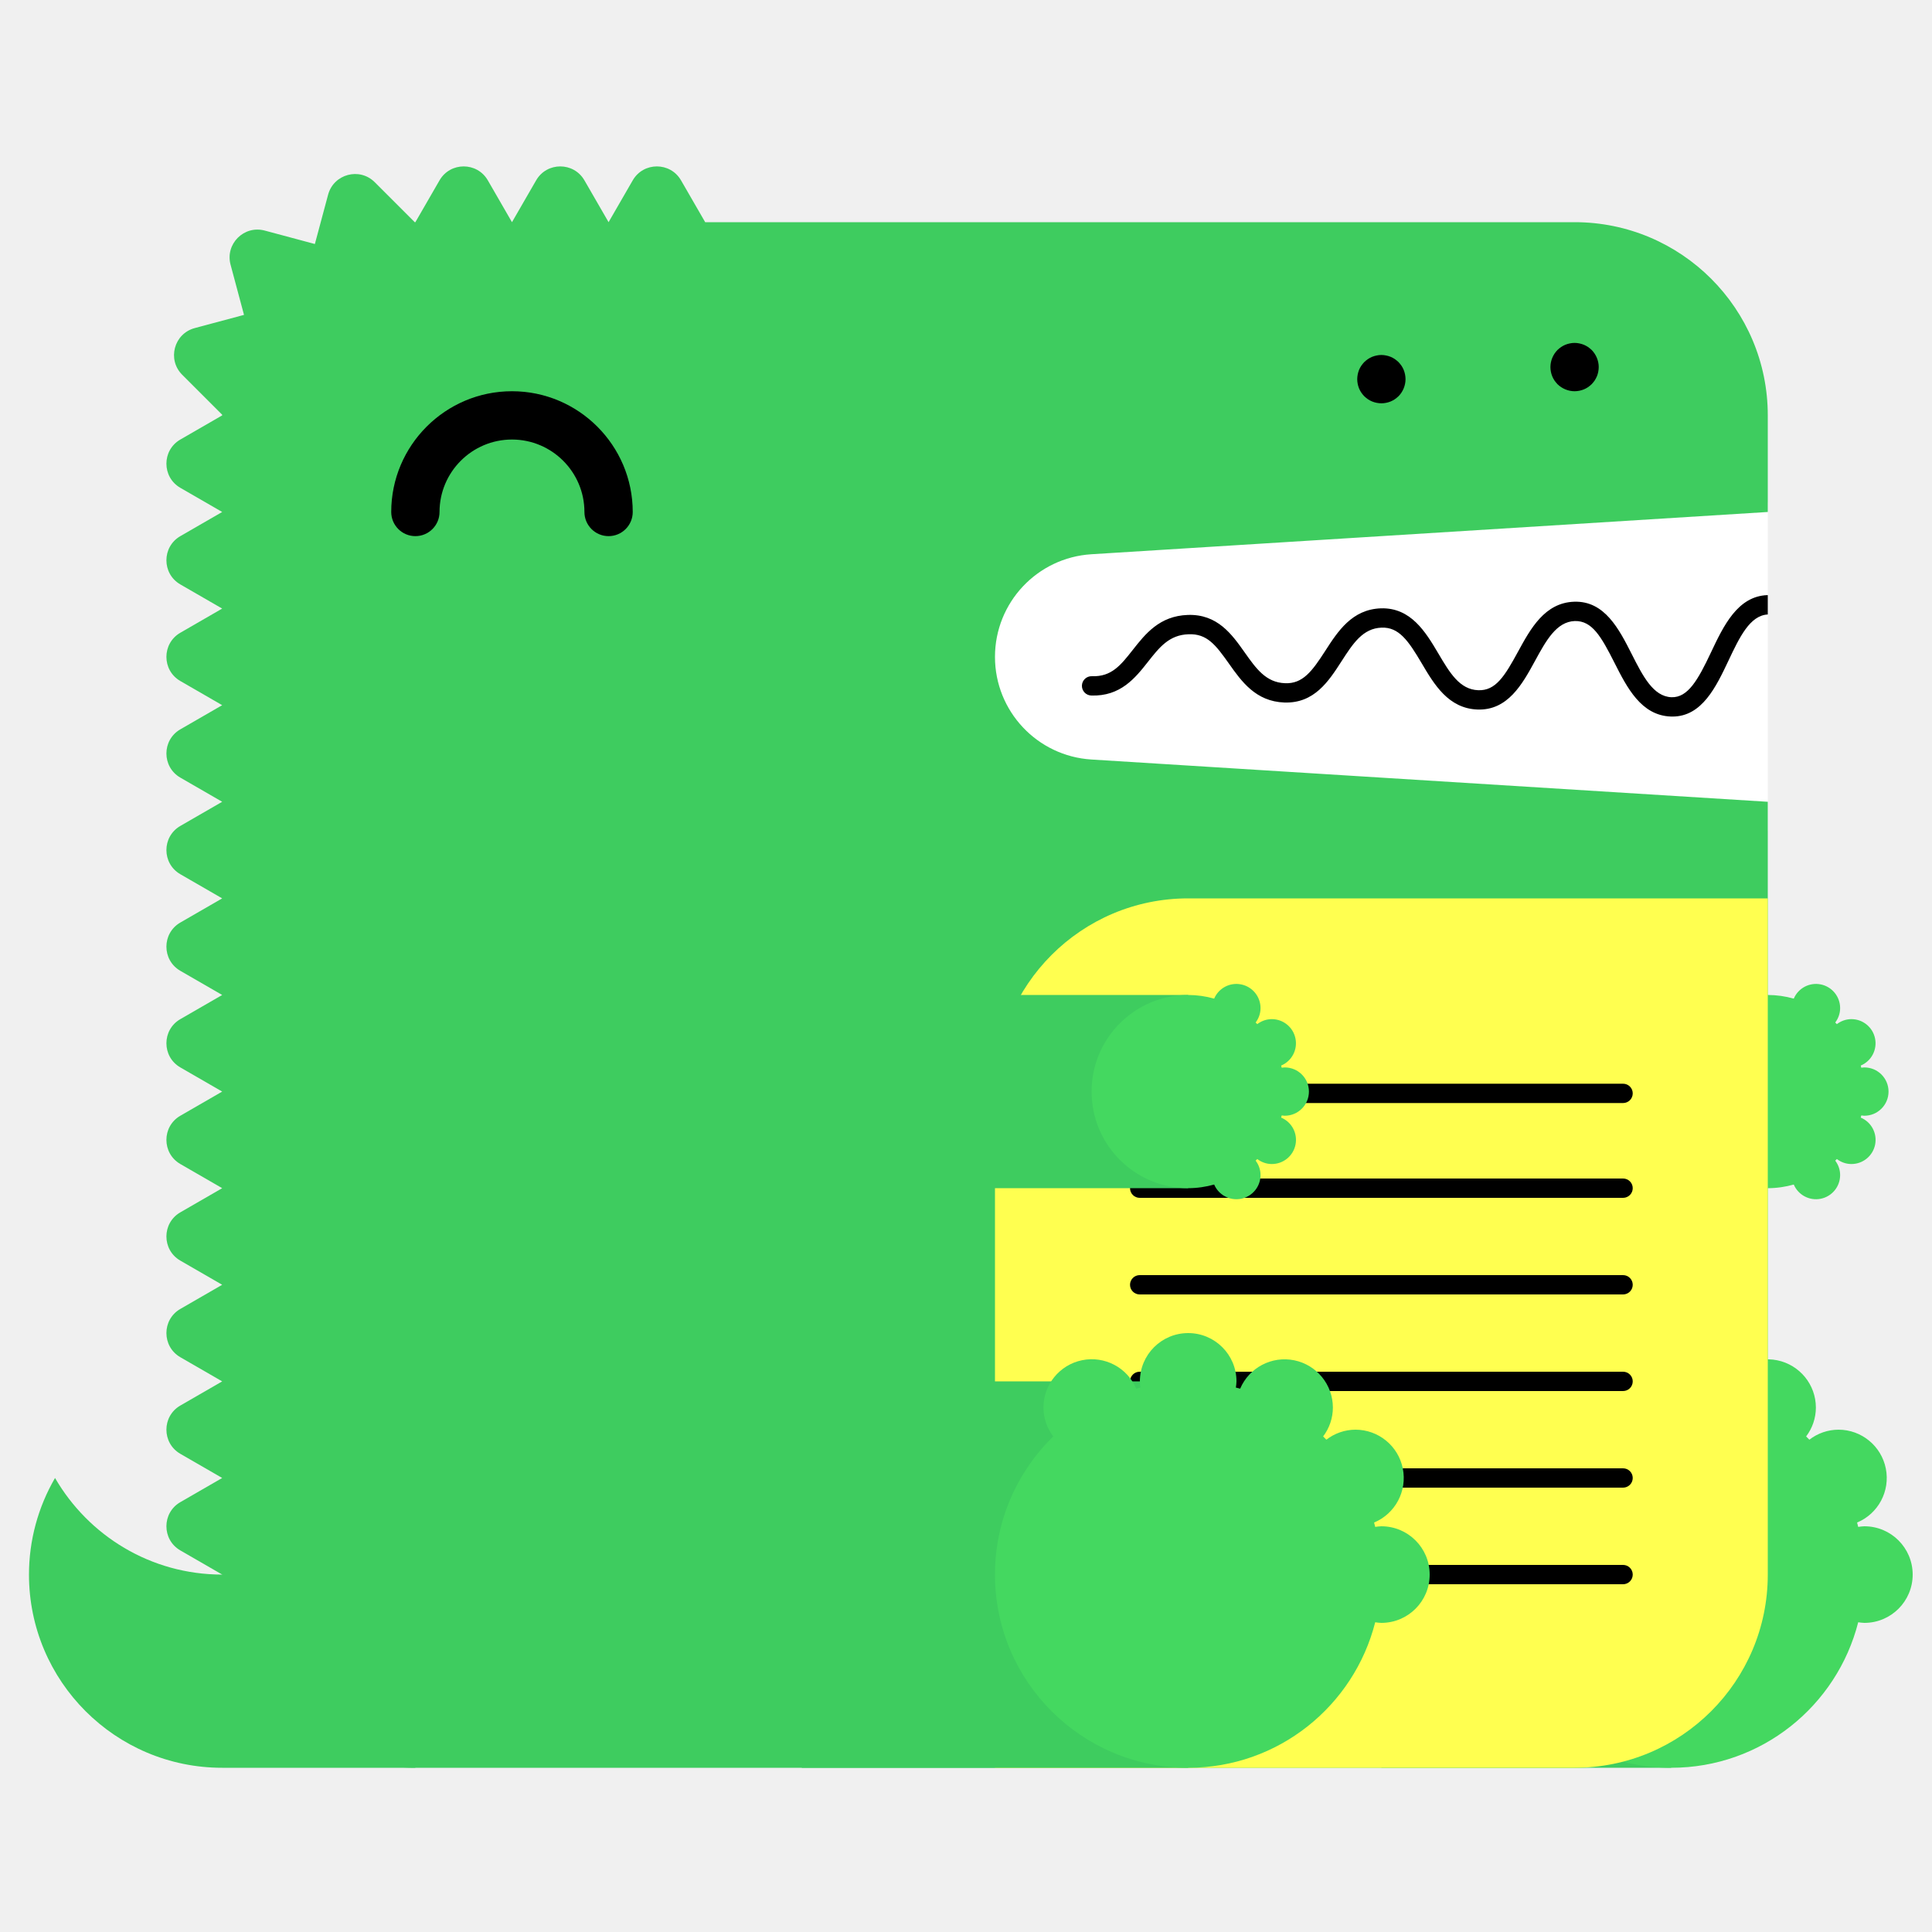
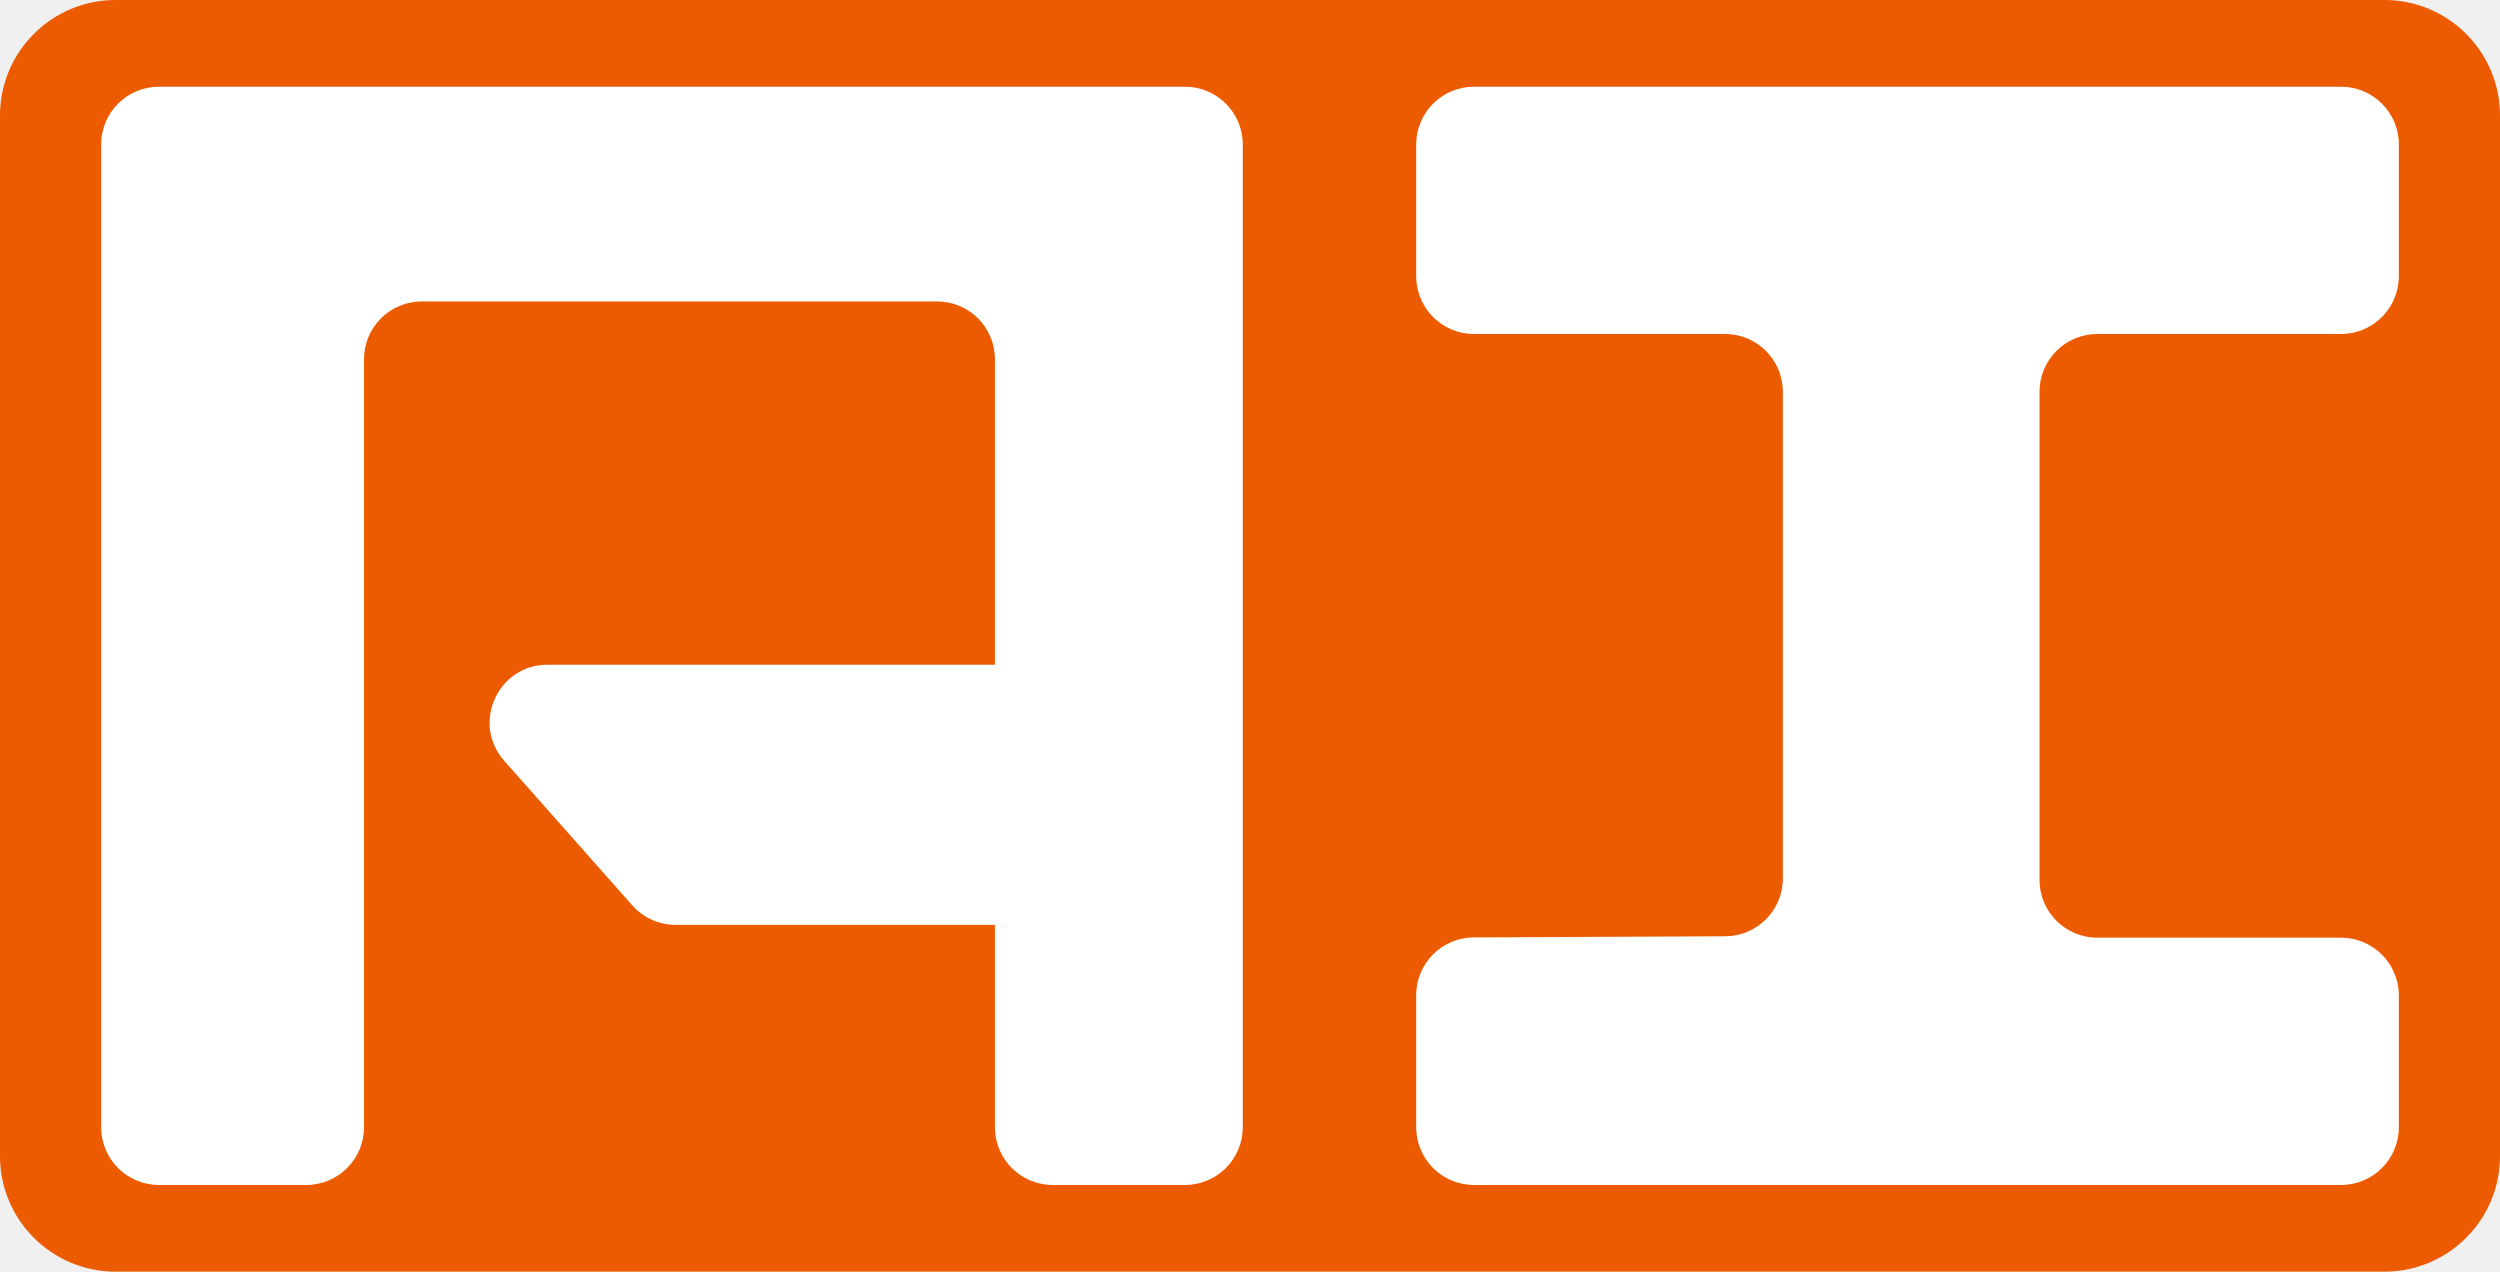
- <svg xmlns="http://www.w3.org/2000/svg" width="200" height="200" viewBox="0 0 200 200">
-   <g fill="none" fill-rule="evenodd">
-     <path fill="#FFF" d="M99 52h84v34H99z" />
-     <path d="M23 163c-7.398 0-13.843-4.027-17.303-10A19.886 19.886 0 0 0 3 163c0 11.046 8.954 20 20 20h20v-20H23z" fill="#3ECC5F" />
-     <path d="M112.98 57.376L183 53V43c0-11.046-8.954-20-20-20H73l-2.5-4.33c-1.112-1.925-3.889-1.925-5 0L63 23l-2.5-4.33c-1.111-1.925-3.889-1.925-5 0L53 23l-2.5-4.33c-1.111-1.925-3.889-1.925-5 0L43 23c-.022 0-.042.003-.065.003l-4.142-4.141c-1.57-1.571-4.252-.853-4.828 1.294l-1.369 5.104-5.192-1.392c-2.148-.575-4.111 1.389-3.535 3.536l1.39 5.193-5.102 1.367c-2.148.576-2.867 3.259-1.296 4.83l4.142 4.142c0 .021-.003.042-.003.064l-4.33 2.5c-1.925 1.111-1.925 3.889 0 5L23 53l-4.33 2.5c-1.925 1.111-1.925 3.889 0 5L23 63l-4.33 2.5c-1.925 1.111-1.925 3.889 0 5L23 73l-4.33 2.5c-1.925 1.111-1.925 3.889 0 5L23 83l-4.33 2.5c-1.925 1.111-1.925 3.889 0 5L23 93l-4.33 2.5c-1.925 1.111-1.925 3.889 0 5L23 103l-4.33 2.5c-1.925 1.111-1.925 3.889 0 5L23 113l-4.33 2.5c-1.925 1.111-1.925 3.889 0 5L23 123l-4.33 2.5c-1.925 1.111-1.925 3.889 0 5L23 133l-4.33 2.5c-1.925 1.111-1.925 3.889 0 5L23 143l-4.33 2.5c-1.925 1.111-1.925 3.889 0 5L23 153l-4.33 2.5c-1.925 1.111-1.925 3.889 0 5L23 163c0 11.046 8.954 20 20 20h120c11.046 0 20-8.954 20-20V83l-70.02-4.376A10.645 10.645 0 0 1 103 68c0-5.621 4.37-10.273 9.98-10.624" fill="#3ECC5F" />
-     <path fill="#3ECC5F" d="M143 183h30v-40h-30z" />
-     <path d="M193 158c-.219 0-.428.037-.639.064-.038-.15-.074-.301-.116-.451A5 5 0 0 0 190.32 148a4.96 4.96 0 0 0-3.016 1.036 26.531 26.531 0 0 0-.335-.336 4.955 4.955 0 0 0 1.011-2.987 5 5 0 0 0-9.599-1.959c-.148-.042-.297-.077-.445-.115.027-.211.064-.42.064-.639a5 5 0 0 0-5-5 5 5 0 0 0-5 5c0 .219.037.428.064.639-.148.038-.297.073-.445.115a4.998 4.998 0 0 0-9.599 1.959c0 1.125.384 2.151 1.011 2.987-3.717 3.632-6.031 8.693-6.031 14.3 0 11.046 8.954 20 20 20 9.339 0 17.16-6.41 19.361-15.064.211.027.42.064.639.064a5 5 0 0 0 5-5 5 5 0 0 0-5-5" fill="#44D860" />
-     <path fill="#3ECC5F" d="M153 123h30v-20h-30z" />
-     <path d="M193 115.5a2.5 2.5 0 1 0 0-5c-.109 0-.214.019-.319.032-.02-.075-.037-.15-.058-.225a2.501 2.501 0 0 0-.963-4.807c-.569 0-1.088.197-1.508.518a6.653 6.653 0 0 0-.168-.168c.314-.417.506-.931.506-1.494a2.5 2.5 0 0 0-4.8-.979A9.987 9.987 0 0 0 183 103c-5.522 0-10 4.478-10 10s4.478 10 10 10c.934 0 1.833-.138 2.69-.377a2.5 2.5 0 0 0 4.8-.979c0-.563-.192-1.077-.506-1.494.057-.055.113-.111.168-.168.42.321.939.518 1.508.518a2.5 2.5 0 0 0 .963-4.807c.021-.074.038-.15.058-.225.105.013.21.032.319.032" fill="#44D860" />
-     <path d="M63 55.5a2.5 2.5 0 0 1-2.5-2.5c0-4.136-3.364-7.5-7.5-7.5s-7.5 3.364-7.5 7.5a2.5 2.5 0 1 1-5 0c0-6.893 5.607-12.5 12.5-12.5S65.5 46.107 65.5 53a2.5 2.5 0 0 1-2.5 2.5" fill="#000" />
-     <path d="M103 183h60c11.046 0 20-8.954 20-20V93h-60c-11.046 0-20 8.954-20 20v70z" fill="#FFFF50" />
-     <path d="M168.02 124h-50.04a1 1 0 1 1 0-2h50.04a1 1 0 1 1 0 2m0 20h-50.04a1 1 0 1 1 0-2h50.04a1 1 0 1 1 0 2m0 20h-50.04a1 1 0 1 1 0-2h50.04a1 1 0 1 1 0 2m0-49.814h-50.04a1 1 0 1 1 0-2h50.04a1 1 0 1 1 0 2m0 19.814h-50.04a1 1 0 1 1 0-2h50.04a1 1 0 1 1 0 2m0 20h-50.04a1 1 0 1 1 0-2h50.04a1 1 0 1 1 0 2M183 61.611c-.012 0-.022-.006-.034-.005-3.09.105-4.552 3.196-5.842 5.923-1.346 2.85-2.387 4.703-4.093 4.647-1.889-.068-2.969-2.202-4.113-4.46-1.314-2.594-2.814-5.536-5.963-5.426-3.046.104-4.513 2.794-5.807 5.167-1.377 2.528-2.314 4.065-4.121 3.994-1.927-.07-2.951-1.805-4.136-3.813-1.321-2.236-2.848-4.75-5.936-4.664-2.994.103-4.465 2.385-5.763 4.4-1.373 2.13-2.335 3.428-4.165 3.351-1.973-.07-2.992-1.51-4.171-3.177-1.324-1.873-2.816-3.993-5.895-3.89-2.928.1-4.399 1.97-5.696 3.618-1.232 1.564-2.194 2.802-4.229 2.724a1 1 0 0 0-.072 2c3.017.101 4.545-1.8 5.872-3.487 1.177-1.496 2.193-2.787 4.193-2.855 1.926-.082 2.829 1.115 4.195 3.045 1.297 1.834 2.769 3.914 5.731 4.021 3.103.104 4.596-2.215 5.918-4.267 1.182-1.834 2.202-3.417 4.15-3.484 1.793-.067 2.769 1.35 4.145 3.681 1.297 2.197 2.766 4.686 5.787 4.796 3.125.108 4.634-2.62 5.949-5.035 1.139-2.088 2.214-4.06 4.119-4.126 1.793-.042 2.728 1.595 4.111 4.33 1.292 2.553 2.757 5.445 5.825 5.556l.169.003c3.064 0 4.518-3.075 5.805-5.794 1.139-2.41 2.217-4.68 4.067-4.773v-2z" fill="#000" />
-     <path fill="#3ECC5F" d="M83 183h40v-40H83z" />
-     <path d="M143 158c-.219 0-.428.037-.639.064-.038-.15-.074-.301-.116-.451A5 5 0 0 0 140.32 148a4.96 4.96 0 0 0-3.016 1.036 26.531 26.531 0 0 0-.335-.336 4.955 4.955 0 0 0 1.011-2.987 5 5 0 0 0-9.599-1.959c-.148-.042-.297-.077-.445-.115.027-.211.064-.42.064-.639a5 5 0 0 0-5-5 5 5 0 0 0-5 5c0 .219.037.428.064.639-.148.038-.297.073-.445.115a4.998 4.998 0 0 0-9.599 1.959c0 1.125.384 2.151 1.011 2.987-3.717 3.632-6.031 8.693-6.031 14.3 0 11.046 8.954 20 20 20 9.339 0 17.16-6.41 19.361-15.064.211.027.42.064.639.064a5 5 0 0 0 5-5 5 5 0 0 0-5-5" fill="#44D860" />
-     <path fill="#3ECC5F" d="M83 123h40v-20H83z" />
-     <path d="M133 115.5a2.5 2.5 0 1 0 0-5c-.109 0-.214.019-.319.032-.02-.075-.037-.15-.058-.225a2.501 2.501 0 0 0-.963-4.807c-.569 0-1.088.197-1.508.518a6.653 6.653 0 0 0-.168-.168c.314-.417.506-.931.506-1.494a2.5 2.5 0 0 0-4.8-.979A9.987 9.987 0 0 0 123 103c-5.522 0-10 4.478-10 10s4.478 10 10 10c.934 0 1.833-.138 2.69-.377a2.5 2.5 0 0 0 4.8-.979c0-.563-.192-1.077-.506-1.494.057-.055.113-.111.168-.168.42.321.939.518 1.508.518a2.5 2.5 0 0 0 .963-4.807c.021-.074.038-.15.058-.225.105.013.21.032.319.032" fill="#44D860" />
-     <path d="M143 41.75c-.16 0-.33-.02-.49-.05a2.52 2.52 0 0 1-.47-.14c-.15-.06-.29-.14-.431-.23-.13-.09-.259-.2-.38-.31-.109-.12-.219-.24-.309-.38s-.17-.28-.231-.43a2.619 2.619 0 0 1-.189-.96c0-.16.02-.33.05-.49.03-.16.08-.31.139-.47.061-.15.141-.29.231-.43.09-.13.2-.26.309-.38.121-.11.25-.22.38-.31.141-.09.281-.17.431-.23.149-.06.31-.11.47-.14.32-.07.65-.07.98 0 .159.03.32.08.47.14.149.06.29.14.43.23.13.09.259.2.38.31.11.12.22.25.31.38.09.14.17.28.23.43.06.16.11.31.14.47.029.16.05.33.05.49 0 .66-.271 1.31-.73 1.77-.121.11-.25.22-.38.31-.14.09-.281.17-.43.23a2.565 2.565 0 0 1-.96.19m20-1.25c-.66 0-1.3-.27-1.771-.73a3.802 3.802 0 0 1-.309-.38c-.09-.14-.17-.28-.231-.43a2.619 2.619 0 0 1-.189-.96c0-.66.27-1.3.729-1.77.121-.11.25-.22.38-.31.141-.09.281-.17.431-.23.149-.06.31-.11.47-.14.32-.07.66-.07.98 0 .159.03.32.08.47.14.149.06.29.14.43.23.13.09.259.2.38.31.459.47.73 1.11.73 1.77 0 .16-.021.33-.05.49-.03.16-.08.32-.14.47-.07.15-.14.29-.23.43-.09.13-.2.26-.31.38-.121.11-.25.22-.38.31-.14.09-.281.17-.43.23a2.565 2.565 0 0 1-.96.19" fill="#000" />
-   </g>
+ <svg xmlns="http://www.w3.org/2000/svg" width="173" height="88" viewBox="0 0 173 88" fill="none">
+   <rect x="6" y="6" width="161" height="78" fill="white" />
+   <path d="M165 0C169.418 0 173 3.582 173 8V80C173 84.418 169.418 88 165 88H8C3.582 88 1.28855e-07 84.418 0 80V8C0 3.582 3.582 0 8 0H165ZM11 6C8.791 6 7 7.791 7 10V78C7 80.209 8.791 82 11 82H21.19C23.4 82 25.19 80.209 25.19 78V24.86C25.19 22.651 26.982 20.86 29.19 20.86H64.849C67.058 20.86 68.849 22.651 68.849 24.86V46H37.889C34.44 46 32.609 50.071 34.895 52.652L43.756 62.652C44.515 63.509 45.605 64 46.75 64H68.849V78C68.849 80.209 70.639 82 72.849 82H82C84.209 82 86 80.209 86 78V10C86 7.791 84.209 6 82 6H11ZM102 6C99.791 6 98 7.791 98 10V19.112C98 21.321 99.791 23.112 102 23.112H119.373C121.582 23.112 123.373 24.903 123.373 27.112V60.791C123.373 62.993 121.593 64.781 119.392 64.791L101.982 64.869C99.78 64.879 98 66.667 98 68.869V78C98 80.209 99.791 82 102 82H162C164.209 82 166 80.209 166 78V68.888C166 66.679 164.209 64.888 162 64.888H145.135C142.926 64.888 141.135 63.097 141.135 60.888V27.112C141.135 24.903 142.926 23.112 145.135 23.112H162C164.209 23.112 166 21.321 166 19.112V10C166 7.791 164.209 6 162 6H102Z" fill="#ED5B00" />
</svg>
